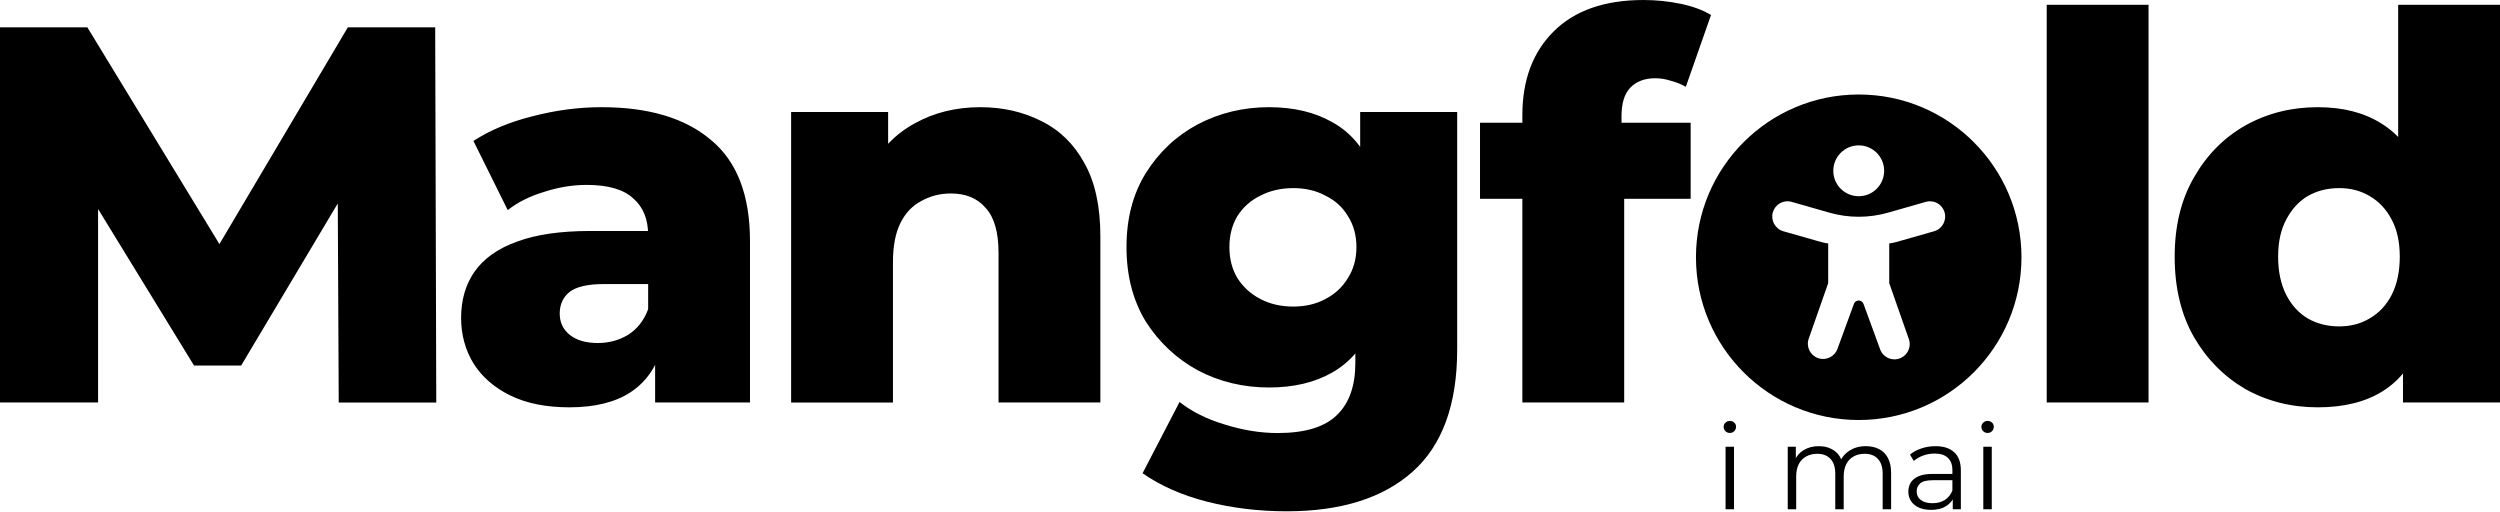
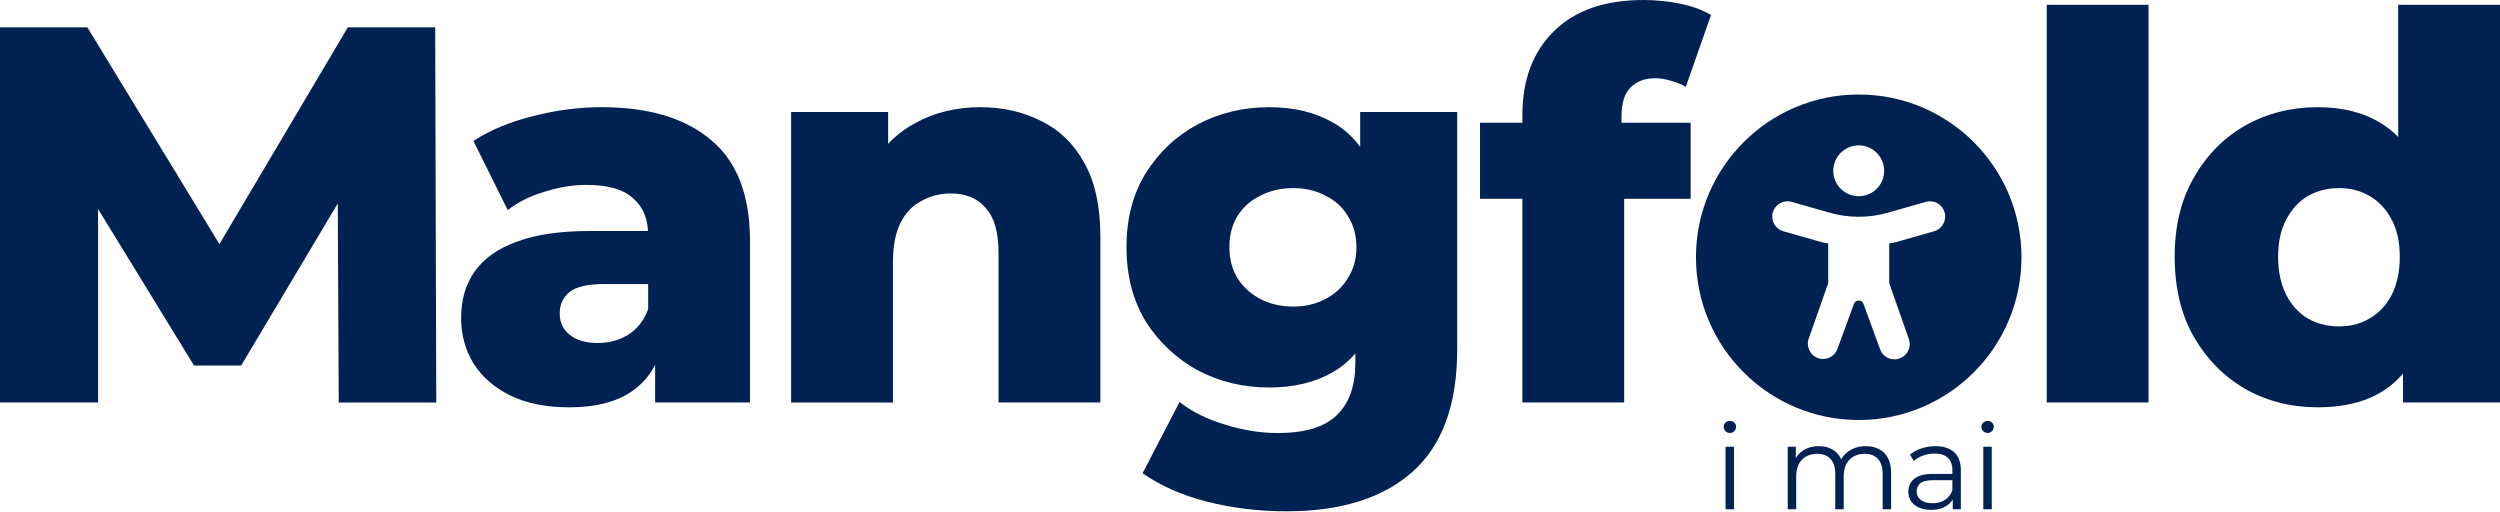
<svg xmlns="http://www.w3.org/2000/svg" width="895.61" height="183.168" viewBox="0 0 236.964 48.463">
-   <path fill="#000" d="M176.18 8.957c-8.521 0-15.427 6.906-15.427 15.427 0 8.52 6.906 15.427 15.426 15.427 8.521 0 15.427-6.906 15.427-15.427 0-8.52-6.906-15.427-15.427-15.427zm0 4.821a2.41 2.41 0 1 1 0 4.821 2.41 2.41 0 0 1 0-4.82zm7.146 8.141-3.573 1.019c-.223.066-.452.096-.681.144v3.756l1.846 5.263a1.446 1.446 0 1 1-2.728.957l-1.558-4.258a.482.482 0 0 0-.906 0l-1.558 4.258a1.445 1.445 0 1 1-2.728-.957l1.847-5.264v-3.755c-.23-.048-.458-.078-.681-.144l-3.574-1.019a1.453 1.453 0 0 1-.994-1.79 1.443 1.443 0 0 1 1.79-.994l3.57 1.021c1.818.52 3.745.52 5.563 0l3.57-1.02a1.44 1.44 0 0 1 1.788.992 1.452 1.452 0 0 1-.993 1.791z" />
+   <path fill="#002252" d="M176.18 8.957c-8.521 0-15.427 6.906-15.427 15.427 0 8.52 6.906 15.427 15.426 15.427 8.521 0 15.427-6.906 15.427-15.427 0-8.52-6.906-15.427-15.427-15.427zm0 4.821a2.41 2.41 0 1 1 0 4.821 2.41 2.41 0 0 1 0-4.82zm7.146 8.141-3.573 1.019c-.223.066-.452.096-.681.144v3.756l1.846 5.263a1.446 1.446 0 1 1-2.728.957l-1.558-4.258a.482.482 0 0 0-.906 0l-1.558 4.258a1.445 1.445 0 1 1-2.728-.957l1.847-5.264v-3.755c-.23-.048-.458-.078-.681-.144l-3.574-1.019a1.453 1.453 0 0 1-.994-1.79 1.443 1.443 0 0 1 1.79-.994l3.57 1.021c1.818.52 3.745.52 5.563 0l3.57-1.02a1.44 1.44 0 0 1 1.788.992 1.452 1.452 0 0 1-.993 1.791z" />
  <g>
-     <path fill="#000" d="M-214.053-56.693v-35.56h8.28l14.733 24.181h-4.369l14.326-24.18h8.28l.102 35.56h-9.246l-.102-21.489h1.575l-10.719 17.983h-4.47l-11.024-17.983h1.93v21.488zm62.096 0v-5.13l-.66-1.27v-9.45q0-2.285-1.423-3.504-1.371-1.27-4.42-1.27-1.98 0-4.013.66-2.032.61-3.454 1.727l-3.251-6.553q2.337-1.524 5.588-2.337 3.302-.863 6.553-.863 6.706 0 10.363 3.098 3.709 3.048 3.709 9.602v15.29zm-8.128.458q-3.302 0-5.588-1.118t-3.505-3.048q-1.169-1.93-1.169-4.318 0-2.54 1.27-4.369 1.321-1.88 4.014-2.845 2.692-1.016 6.96-1.016h6.502v5.03h-5.182q-2.337 0-3.302.762-.914.762-.914 2.032t.965 2.032q.965.762 2.641.762 1.575 0 2.845-.762 1.32-.813 1.93-2.439l1.321 3.556q-.762 2.845-2.997 4.318-2.184 1.423-5.791 1.423zm38.952-28.448q3.2 0 5.791 1.32 2.59 1.27 4.064 3.963 1.524 2.692 1.524 6.96v15.747h-9.652v-14.173q0-2.946-1.22-4.267-1.168-1.372-3.301-1.372-1.524 0-2.794.712-1.27.66-1.981 2.082-.712 1.423-.712 3.709v13.31h-9.652v-27.534h9.195v7.823l-1.778-2.286q1.575-2.997 4.318-4.47 2.743-1.524 6.198-1.524zm29.046 38.303q-3.963 0-7.57-.915-3.556-.914-6.096-2.692l3.506-6.756q1.727 1.371 4.267 2.133 2.59.813 5.03.813 3.91 0 5.638-1.727 1.727-1.677 1.727-4.928v-3.251l.508-7.722-.05-7.772v-5.03h9.194v22.505q0 7.823-4.216 11.583-4.217 3.759-11.938 3.759zm-1.677-11.735q-3.657 0-6.756-1.626-3.048-1.676-4.928-4.622-1.829-2.998-1.829-7.062t1.83-7.01q1.879-2.997 4.927-4.623 3.099-1.625 6.756-1.625 3.505 0 5.995 1.422 2.489 1.372 3.759 4.318 1.32 2.946 1.32 7.518 0 4.572-1.32 7.519-1.27 2.946-3.76 4.369-2.489 1.422-5.994 1.422zm2.286-7.67q1.727 0 3.048-.712 1.372-.711 2.134-1.981.813-1.27.813-2.947 0-1.676-.813-2.946-.762-1.27-2.134-1.93-1.32-.712-3.048-.712-1.727 0-3.099.712-1.371.66-2.184 1.93-.762 1.27-.762 2.946 0 1.677.762 2.947.813 1.27 2.184 1.981 1.372.711 3.1.711zm21.723 9.092V-83.92q0-4.979 2.946-7.925 2.997-2.997 8.534-2.997 1.778 0 3.506.355 1.727.356 2.895 1.067l-2.387 6.807q-.61-.355-1.372-.559-.762-.254-1.524-.254-1.524 0-2.388.915-.812.863-.812 2.692v1.981l.254 4.014v21.132zm-4.014-19.304v-7.213h19.965v7.213zm53.715 19.304v-37.693h9.652v37.693zm25.693.458q-3.76 0-6.858-1.728-3.048-1.778-4.877-4.927-1.829-3.2-1.829-7.62 0-4.369 1.83-7.519 1.828-3.2 4.876-4.927 3.099-1.727 6.858-1.727 3.556 0 5.994 1.524 2.49 1.524 3.76 4.673 1.27 3.15 1.27 7.976 0 4.927-1.22 8.077-1.219 3.15-3.657 4.674-2.439 1.524-6.147 1.524zm2.032-7.671q1.626 0 2.896-.762 1.32-.762 2.082-2.235.762-1.524.762-3.607t-.762-3.505q-.762-1.474-2.082-2.236-1.27-.762-2.896-.762-1.676 0-2.997.762-1.27.762-2.032 2.236-.762 1.422-.762 3.505t.762 3.607q.762 1.473 2.032 2.235 1.32.762 2.997.762zm6.045 7.213v-4.724l.051-9.093-.508-9.093v-14.783h9.652v37.693z" transform="translate(214.053 94.843)" />
-     <path fill="#000" d="M-50.495-46.57v-5.927h.801v5.927zm.406-7.236q-.248 0-.418-.17-.169-.169-.169-.406 0-.237.17-.395.169-.17.417-.17.249 0 .418.159.17.158.17.395 0 .248-.17.417-.158.17-.418.17zm12.893 1.253q.723 0 1.253.282.542.271.836.835.304.565.304 1.423v3.443h-.801v-3.364q0-.937-.452-1.411-.44-.486-1.253-.486-.61 0-1.06.26-.441.248-.69.734-.237.474-.237 1.151v3.116h-.801v-3.364q0-.937-.452-1.411-.451-.486-1.264-.486-.598 0-1.05.26-.451.248-.7.734-.237.474-.237 1.151v3.116h-.801v-5.927h.767v1.603l-.124-.282q.271-.643.87-1.005.609-.372 1.433-.372.87 0 1.479.44.61.43.79 1.298l-.316-.124q.26-.722.914-1.163.666-.451 1.592-.451zm8.236 5.983v-1.31l-.034-.214v-2.19q0-.756-.429-1.163-.418-.406-1.253-.406-.576 0-1.095.192-.52.192-.88.508l-.362-.599q.452-.383 1.084-.587.632-.214 1.332-.214 1.151 0 1.772.576.633.564.633 1.727v3.68zm-2.043.056q-.666 0-1.163-.214-.486-.226-.745-.61-.26-.395-.26-.903 0-.463.215-.835.225-.384.722-.61.508-.237 1.355-.237h2.043v.598h-2.02q-.859 0-1.197.305-.328.305-.328.757 0 .508.395.812.396.305 1.107.305.677 0 1.163-.305.496-.316.722-.903l.18.553q-.225.587-.79.937-.553.35-1.4.35zm4.939-.056v-5.927h.802v5.927zm.406-7.236q-.248 0-.417-.17-.17-.169-.17-.406 0-.237.17-.395.169-.17.417-.17.249 0 .418.159.17.158.17.395 0 .248-.17.417-.158.17-.418.17z" transform="translate(214.053 94.843)" />
+     <path fill="#002252" d="M-214.053-56.693v-35.56h8.28l14.733 24.181h-4.369l14.326-24.18h8.28l.102 35.56h-9.246l-.102-21.489h1.575l-10.719 17.983h-4.47l-11.024-17.983h1.93v21.488zm62.096 0v-5.13l-.66-1.27v-9.45q0-2.285-1.423-3.504-1.371-1.27-4.42-1.27-1.98 0-4.013.66-2.032.61-3.454 1.727l-3.251-6.553q2.337-1.524 5.588-2.337 3.302-.863 6.553-.863 6.706 0 10.363 3.098 3.709 3.048 3.709 9.602v15.29zm-8.128.458q-3.302 0-5.588-1.118t-3.505-3.048q-1.169-1.93-1.169-4.318 0-2.54 1.27-4.369 1.321-1.88 4.014-2.845 2.692-1.016 6.96-1.016h6.502v5.03h-5.182q-2.337 0-3.302.762-.914.762-.914 2.032t.965 2.032q.965.762 2.641.762 1.575 0 2.845-.762 1.32-.813 1.93-2.439l1.321 3.556q-.762 2.845-2.997 4.318-2.184 1.423-5.791 1.423zm38.952-28.448q3.2 0 5.791 1.32 2.59 1.27 4.064 3.963 1.524 2.692 1.524 6.96v15.747h-9.652v-14.173q0-2.946-1.22-4.267-1.168-1.372-3.301-1.372-1.524 0-2.794.712-1.27.66-1.981 2.082-.712 1.423-.712 3.709v13.31h-9.652v-27.534h9.195v7.823l-1.778-2.286q1.575-2.997 4.318-4.47 2.743-1.524 6.198-1.524zm29.046 38.303q-3.963 0-7.57-.915-3.556-.914-6.096-2.692l3.506-6.756q1.727 1.371 4.267 2.133 2.59.813 5.03.813 3.91 0 5.638-1.727 1.727-1.677 1.727-4.928v-3.251l.508-7.722-.05-7.772v-5.03h9.194v22.505q0 7.823-4.216 11.583-4.217 3.759-11.938 3.759zm-1.677-11.735q-3.657 0-6.756-1.626-3.048-1.676-4.928-4.622-1.829-2.998-1.829-7.062t1.83-7.01q1.879-2.997 4.927-4.623 3.099-1.625 6.756-1.625 3.505 0 5.995 1.422 2.489 1.372 3.759 4.318 1.32 2.946 1.32 7.518 0 4.572-1.32 7.519-1.27 2.946-3.76 4.369-2.489 1.422-5.994 1.422zm2.286-7.67q1.727 0 3.048-.712 1.372-.711 2.134-1.981.813-1.27.813-2.947 0-1.676-.813-2.946-.762-1.27-2.134-1.93-1.32-.712-3.048-.712-1.727 0-3.099.712-1.371.66-2.184 1.93-.762 1.27-.762 2.946 0 1.677.762 2.947.813 1.27 2.184 1.981 1.372.711 3.1.711zm21.723 9.092V-83.92q0-4.979 2.946-7.925 2.997-2.997 8.534-2.997 1.778 0 3.506.355 1.727.356 2.895 1.067l-2.387 6.807q-.61-.355-1.372-.559-.762-.254-1.524-.254-1.524 0-2.388.915-.812.863-.812 2.692v1.981l.254 4.014v21.132zm-4.014-19.304v-7.213h19.965v7.213zm53.715 19.304v-37.693h9.652v37.693zm25.693.458q-3.76 0-6.858-1.728-3.048-1.778-4.877-4.927-1.829-3.2-1.829-7.62 0-4.369 1.83-7.519 1.828-3.2 4.876-4.927 3.099-1.727 6.858-1.727 3.556 0 5.994 1.524 2.49 1.524 3.76 4.673 1.27 3.15 1.27 7.976 0 4.927-1.22 8.077-1.219 3.15-3.657 4.674-2.439 1.524-6.147 1.524zm2.032-7.671q1.626 0 2.896-.762 1.32-.762 2.082-2.235.762-1.524.762-3.607t-.762-3.505q-.762-1.474-2.082-2.236-1.27-.762-2.896-.762-1.676 0-2.997.762-1.27.762-2.032 2.236-.762 1.422-.762 3.505t.762 3.607q.762 1.473 2.032 2.235 1.32.762 2.997.762zm6.045 7.213v-4.724l.051-9.093-.508-9.093v-14.783h9.652v37.693z" transform="translate(214.053 94.843)" />
+     <path fill="#002252" d="M-50.495-46.57v-5.927h.801v5.927zm.406-7.236q-.248 0-.418-.17-.169-.169-.169-.406 0-.237.17-.395.169-.17.417-.17.249 0 .418.159.17.158.17.395 0 .248-.17.417-.158.17-.418.17zm12.893 1.253q.723 0 1.253.282.542.271.836.835.304.565.304 1.423v3.443h-.801v-3.364q0-.937-.452-1.411-.44-.486-1.253-.486-.61 0-1.06.26-.441.248-.69.734-.237.474-.237 1.151v3.116h-.801v-3.364q0-.937-.452-1.411-.451-.486-1.264-.486-.598 0-1.05.26-.451.248-.7.734-.237.474-.237 1.151v3.116h-.801v-5.927h.767v1.603l-.124-.282q.271-.643.87-1.005.609-.372 1.433-.372.87 0 1.479.44.61.43.79 1.298l-.316-.124q.26-.722.914-1.163.666-.451 1.592-.451zm8.236 5.983v-1.31l-.034-.214v-2.19q0-.756-.429-1.163-.418-.406-1.253-.406-.576 0-1.095.192-.52.192-.88.508l-.362-.599q.452-.383 1.084-.587.632-.214 1.332-.214 1.151 0 1.772.576.633.564.633 1.727v3.68zm-2.043.056q-.666 0-1.163-.214-.486-.226-.745-.61-.26-.395-.26-.903 0-.463.215-.835.225-.384.722-.61.508-.237 1.355-.237h2.043v.598h-2.02q-.859 0-1.197.305-.328.305-.328.757 0 .508.395.812.396.305 1.107.305.677 0 1.163-.305.496-.316.722-.903l.18.553q-.225.587-.79.937-.553.35-1.4.35zm4.939-.056v-5.927h.802v5.927zm.406-7.236q-.248 0-.417-.17-.17-.169-.17-.406 0-.237.17-.395.169-.17.417-.17.249 0 .418.159.17.158.17.395 0 .248-.17.417-.158.17-.418.17z" transform="translate(214.053 94.843)" />
  </g>
</svg>
